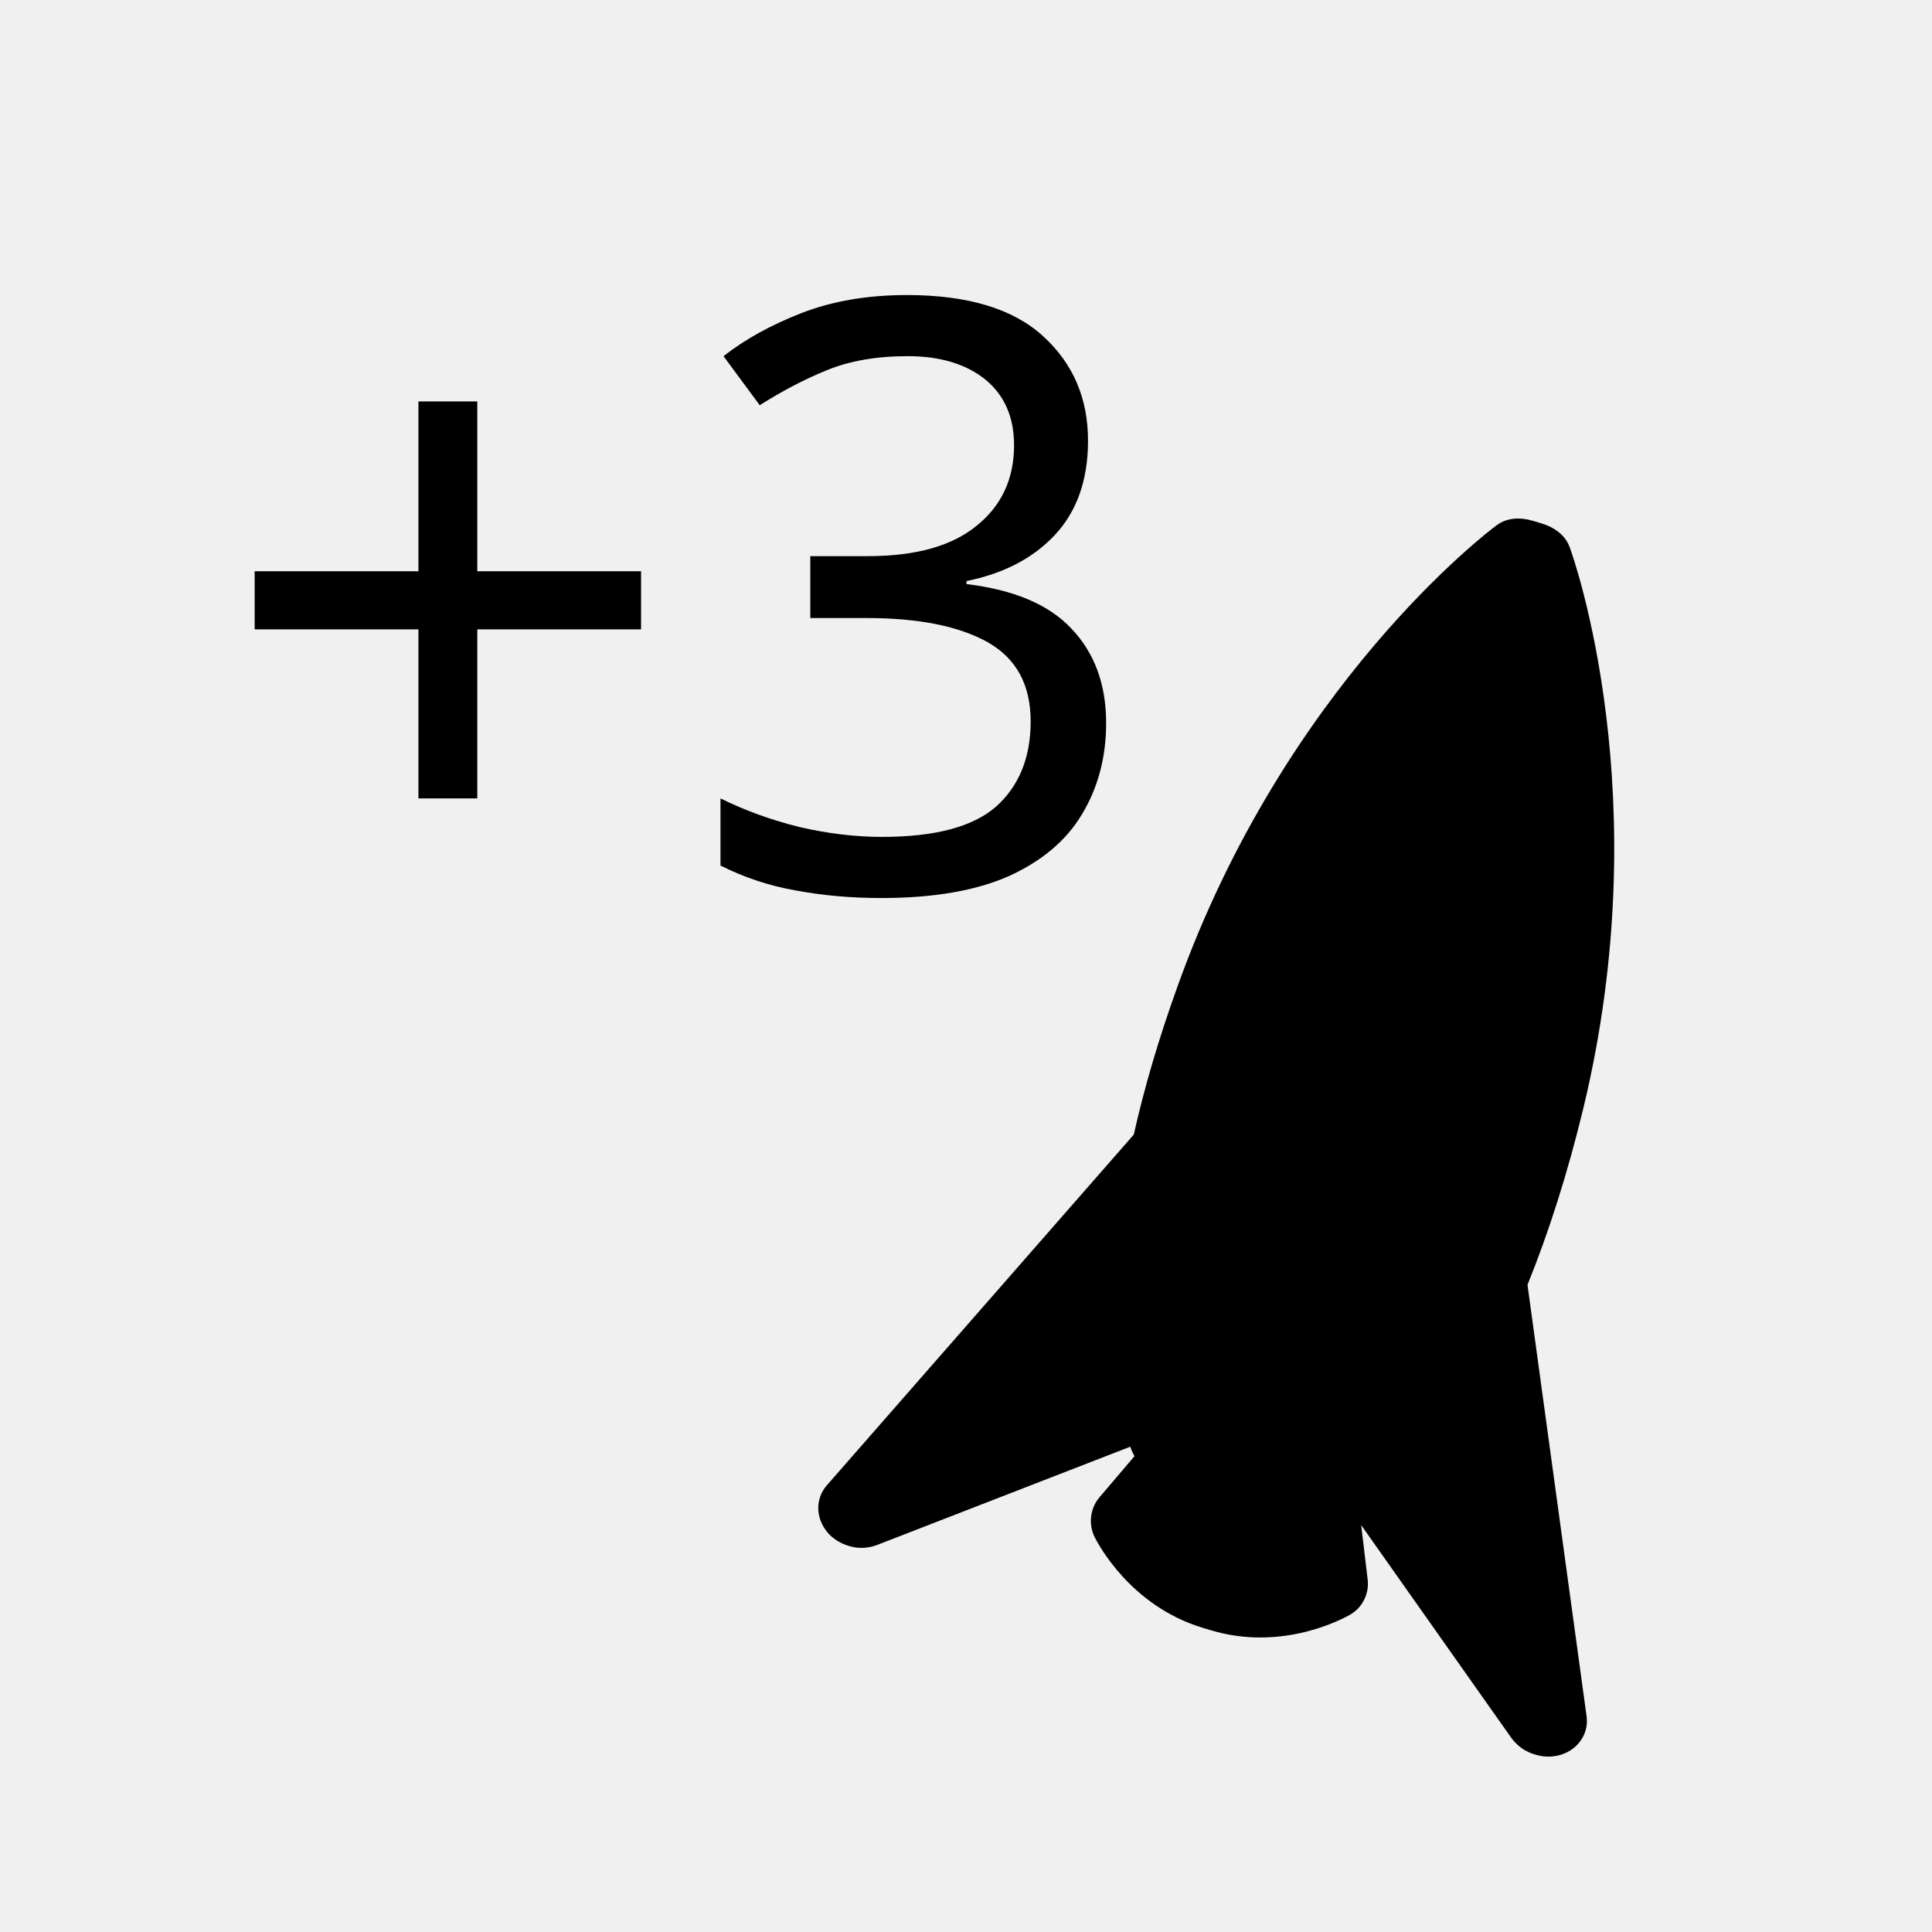
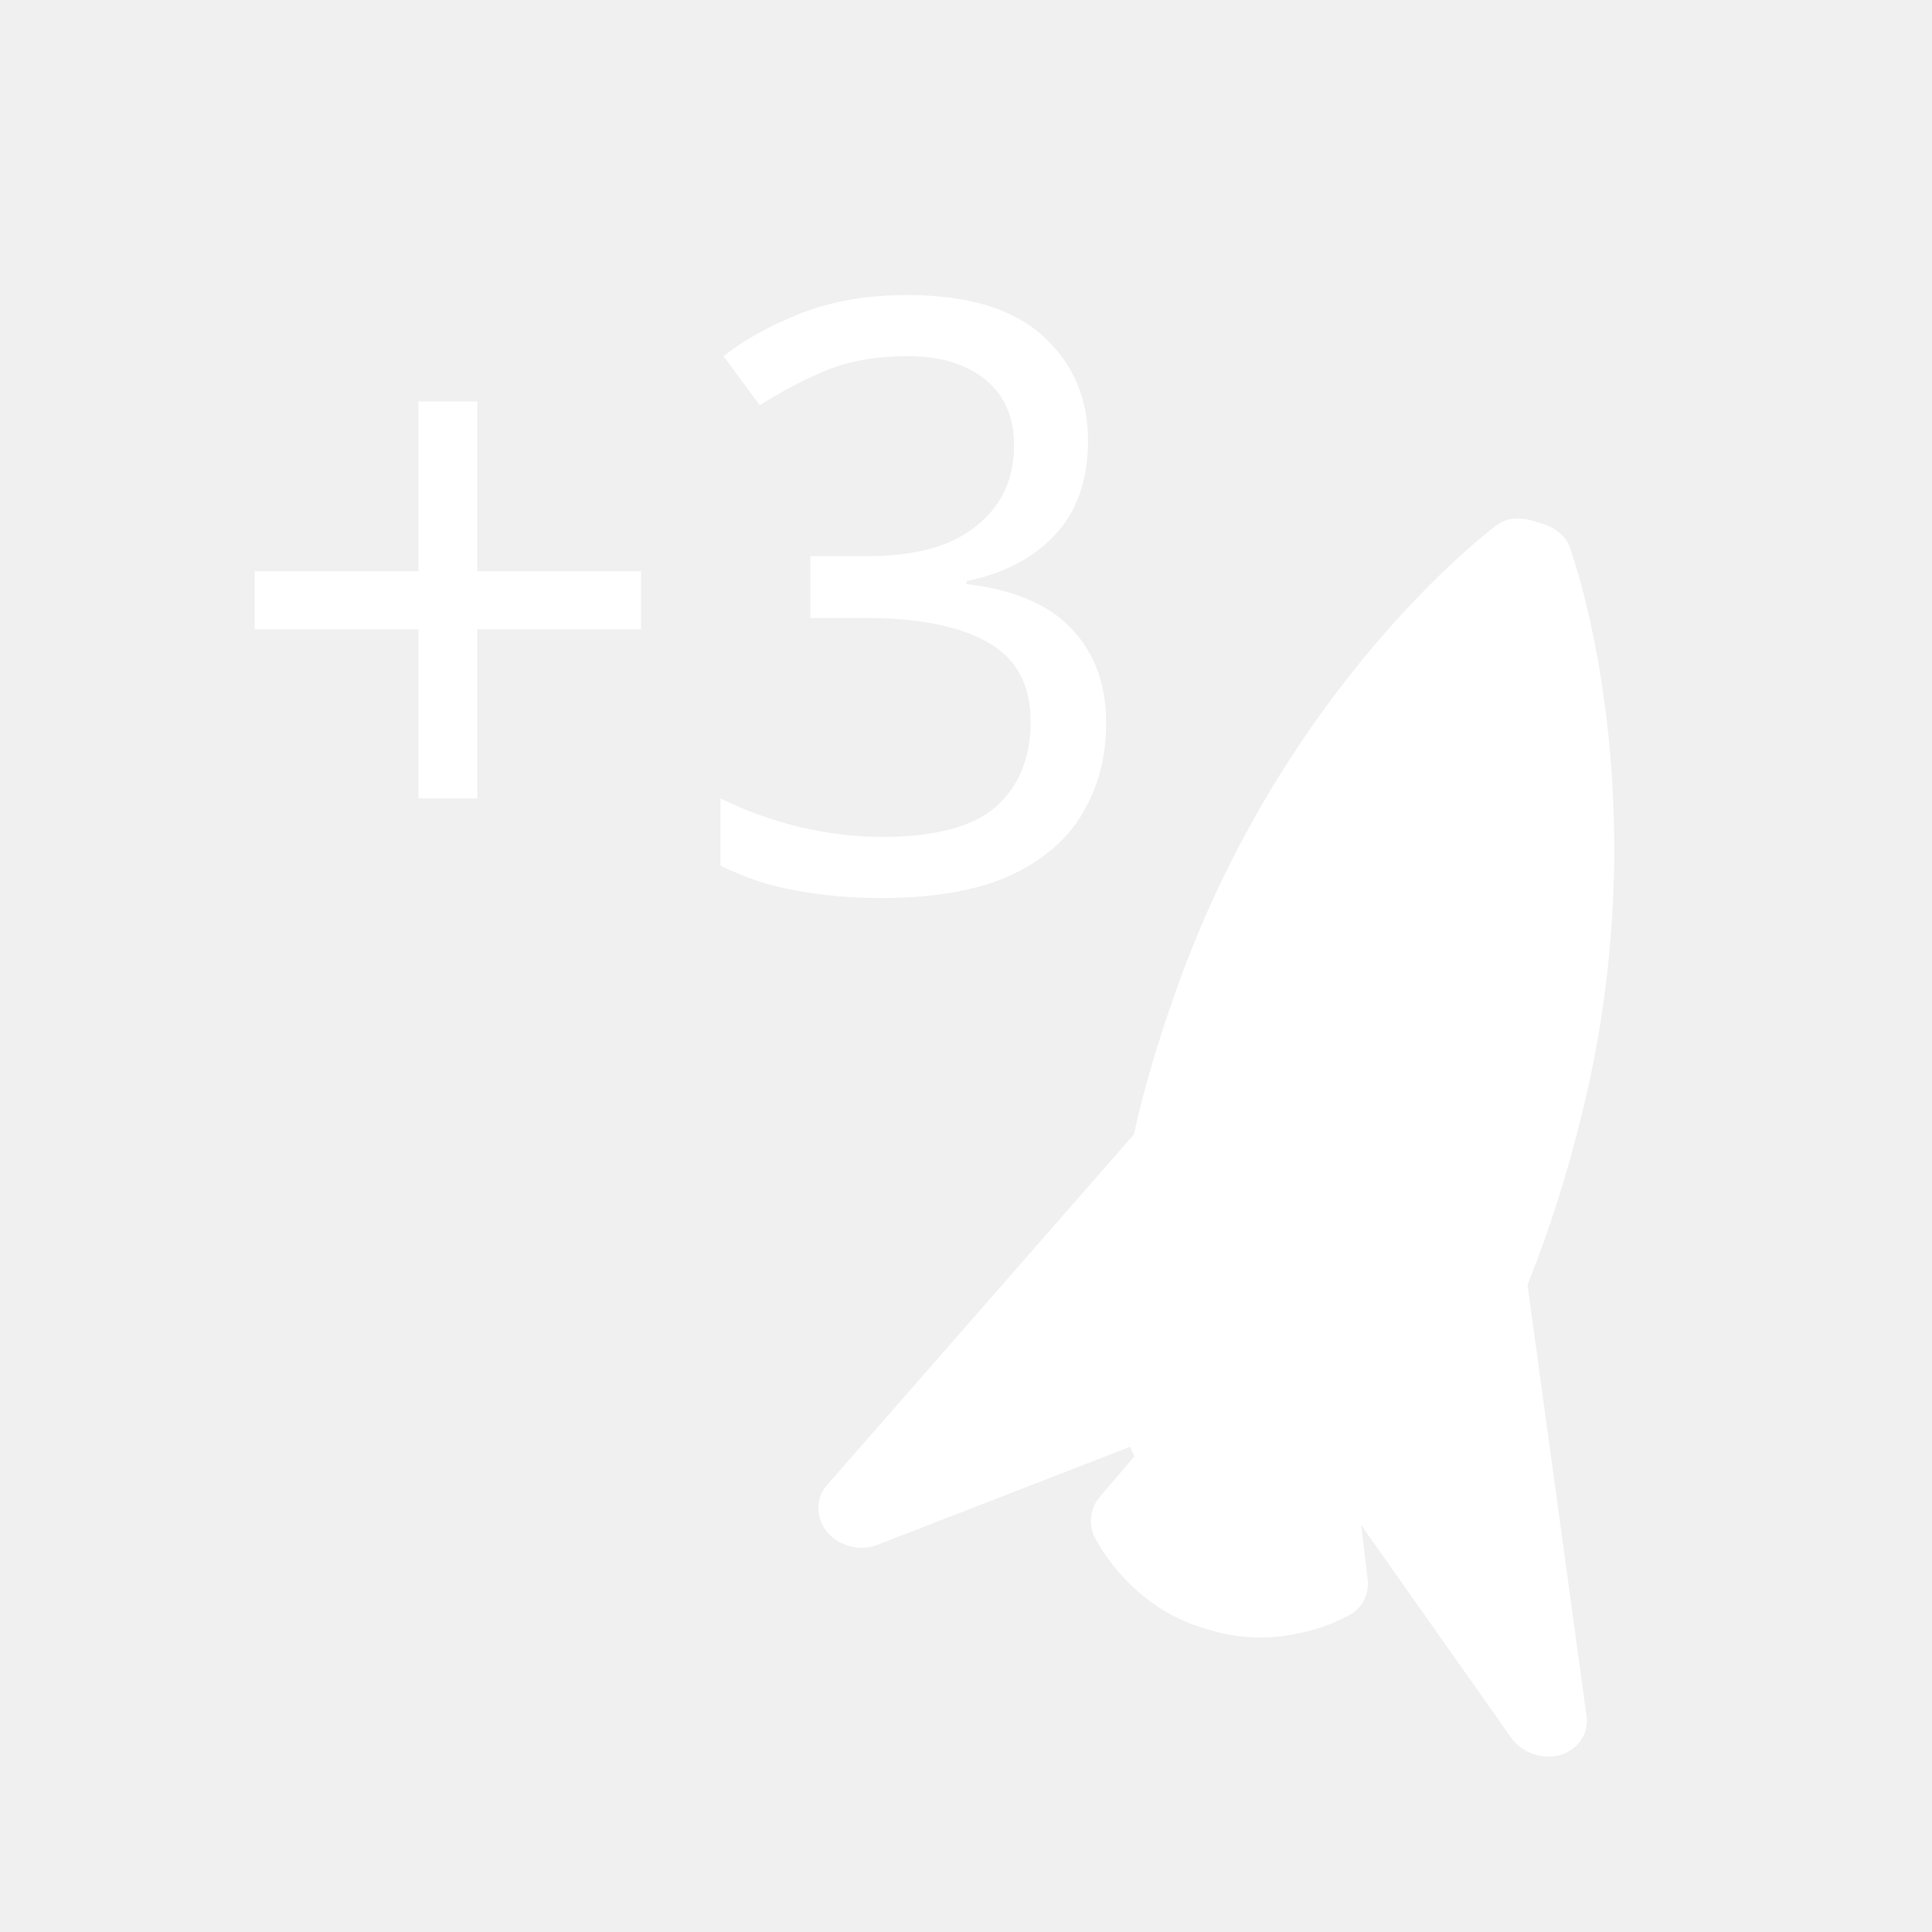
<svg xmlns="http://www.w3.org/2000/svg" version="1.1" id="Ebene_1" x="0px" y="0px" width="40px" height="40px" viewBox="0 0 40 40" enable-background="new 0 0 40 40" xml:space="preserve">
  <g>
-     <path d="M31.783,36.326c0.167,0.053,0.349,0.058,0.521,0.008c0.365-0.107,0.592-0.436,0.545-0.796l-1.224-8.937   c0.444-1.095,0.831-2.315,1.151-3.634c1.563-6.447-0.197-11.424-0.276-11.634c-0.089-0.252-0.317-0.417-0.59-0.498l-0.155-0.047   c-0.273-0.084-0.557-0.074-0.77,0.088c-0.182,0.132-4.385,3.325-6.615,9.572c-0.377,1.05-0.678,2.066-0.896,3.042l-6.357,7.264   c-0.239,0.277-0.234,0.672,0.014,0.972c0.114,0.133,0.269,0.229,0.437,0.279c0.188,0.062,0.4,0.055,0.591-0.018l5.241-2.034   c0.025,0.071,0.058,0.139,0.088,0.196l-0.727,0.854c-0.191,0.227-0.23,0.553-0.098,0.821c0.072,0.139,0.736,1.419,2.23,1.876   l0.16,0.048c1.502,0.457,2.758-0.24,2.895-0.315c0.261-0.148,0.4-0.436,0.369-0.722l-0.135-1.135l3.112,4.411   C31.419,36.154,31.59,36.273,31.783,36.326z" />
+     <path fill="#FFFFFF" d="M31.783,36.326c0.167,0.053,0.349,0.058,0.521,0.008c0.365-0.107,0.592-0.436,0.545-0.796l-1.224-8.937   c0.444-1.095,0.831-2.315,1.151-3.634c1.563-6.447-0.197-11.424-0.276-11.634c-0.089-0.252-0.317-0.417-0.59-0.498l-0.155-0.047   c-0.273-0.084-0.557-0.074-0.77,0.088c-0.182,0.132-4.385,3.325-6.615,9.572c-0.377,1.05-0.678,2.066-0.896,3.042l-6.357,7.264   c-0.239,0.277-0.234,0.672,0.014,0.972c0.114,0.133,0.269,0.229,0.437,0.279c0.188,0.062,0.4,0.055,0.591-0.018l5.241-2.034   c0.025,0.071,0.058,0.139,0.088,0.196l-0.727,0.854c-0.191,0.227-0.23,0.553-0.098,0.821c0.072,0.139,0.736,1.419,2.23,1.876   l0.16,0.048c1.502,0.457,2.758-0.24,2.895-0.315c0.261-0.148,0.4-0.436,0.369-0.722l-0.135-1.135l3.112,4.411   C31.419,36.154,31.59,36.273,31.783,36.326z" />
  </g>
-   <text transform="matrix(1 0 0 1 4.4287 18.4209)" font-family="'Helvetica-Bold'" font-size="17">+3</text>
+   <text transform="matrix(1 0 0 1 4.4287 18.4209)" fill="#FFFFFF" font-family="'Helvetica-Bold'" font-size="17">+3</text>
</svg>
